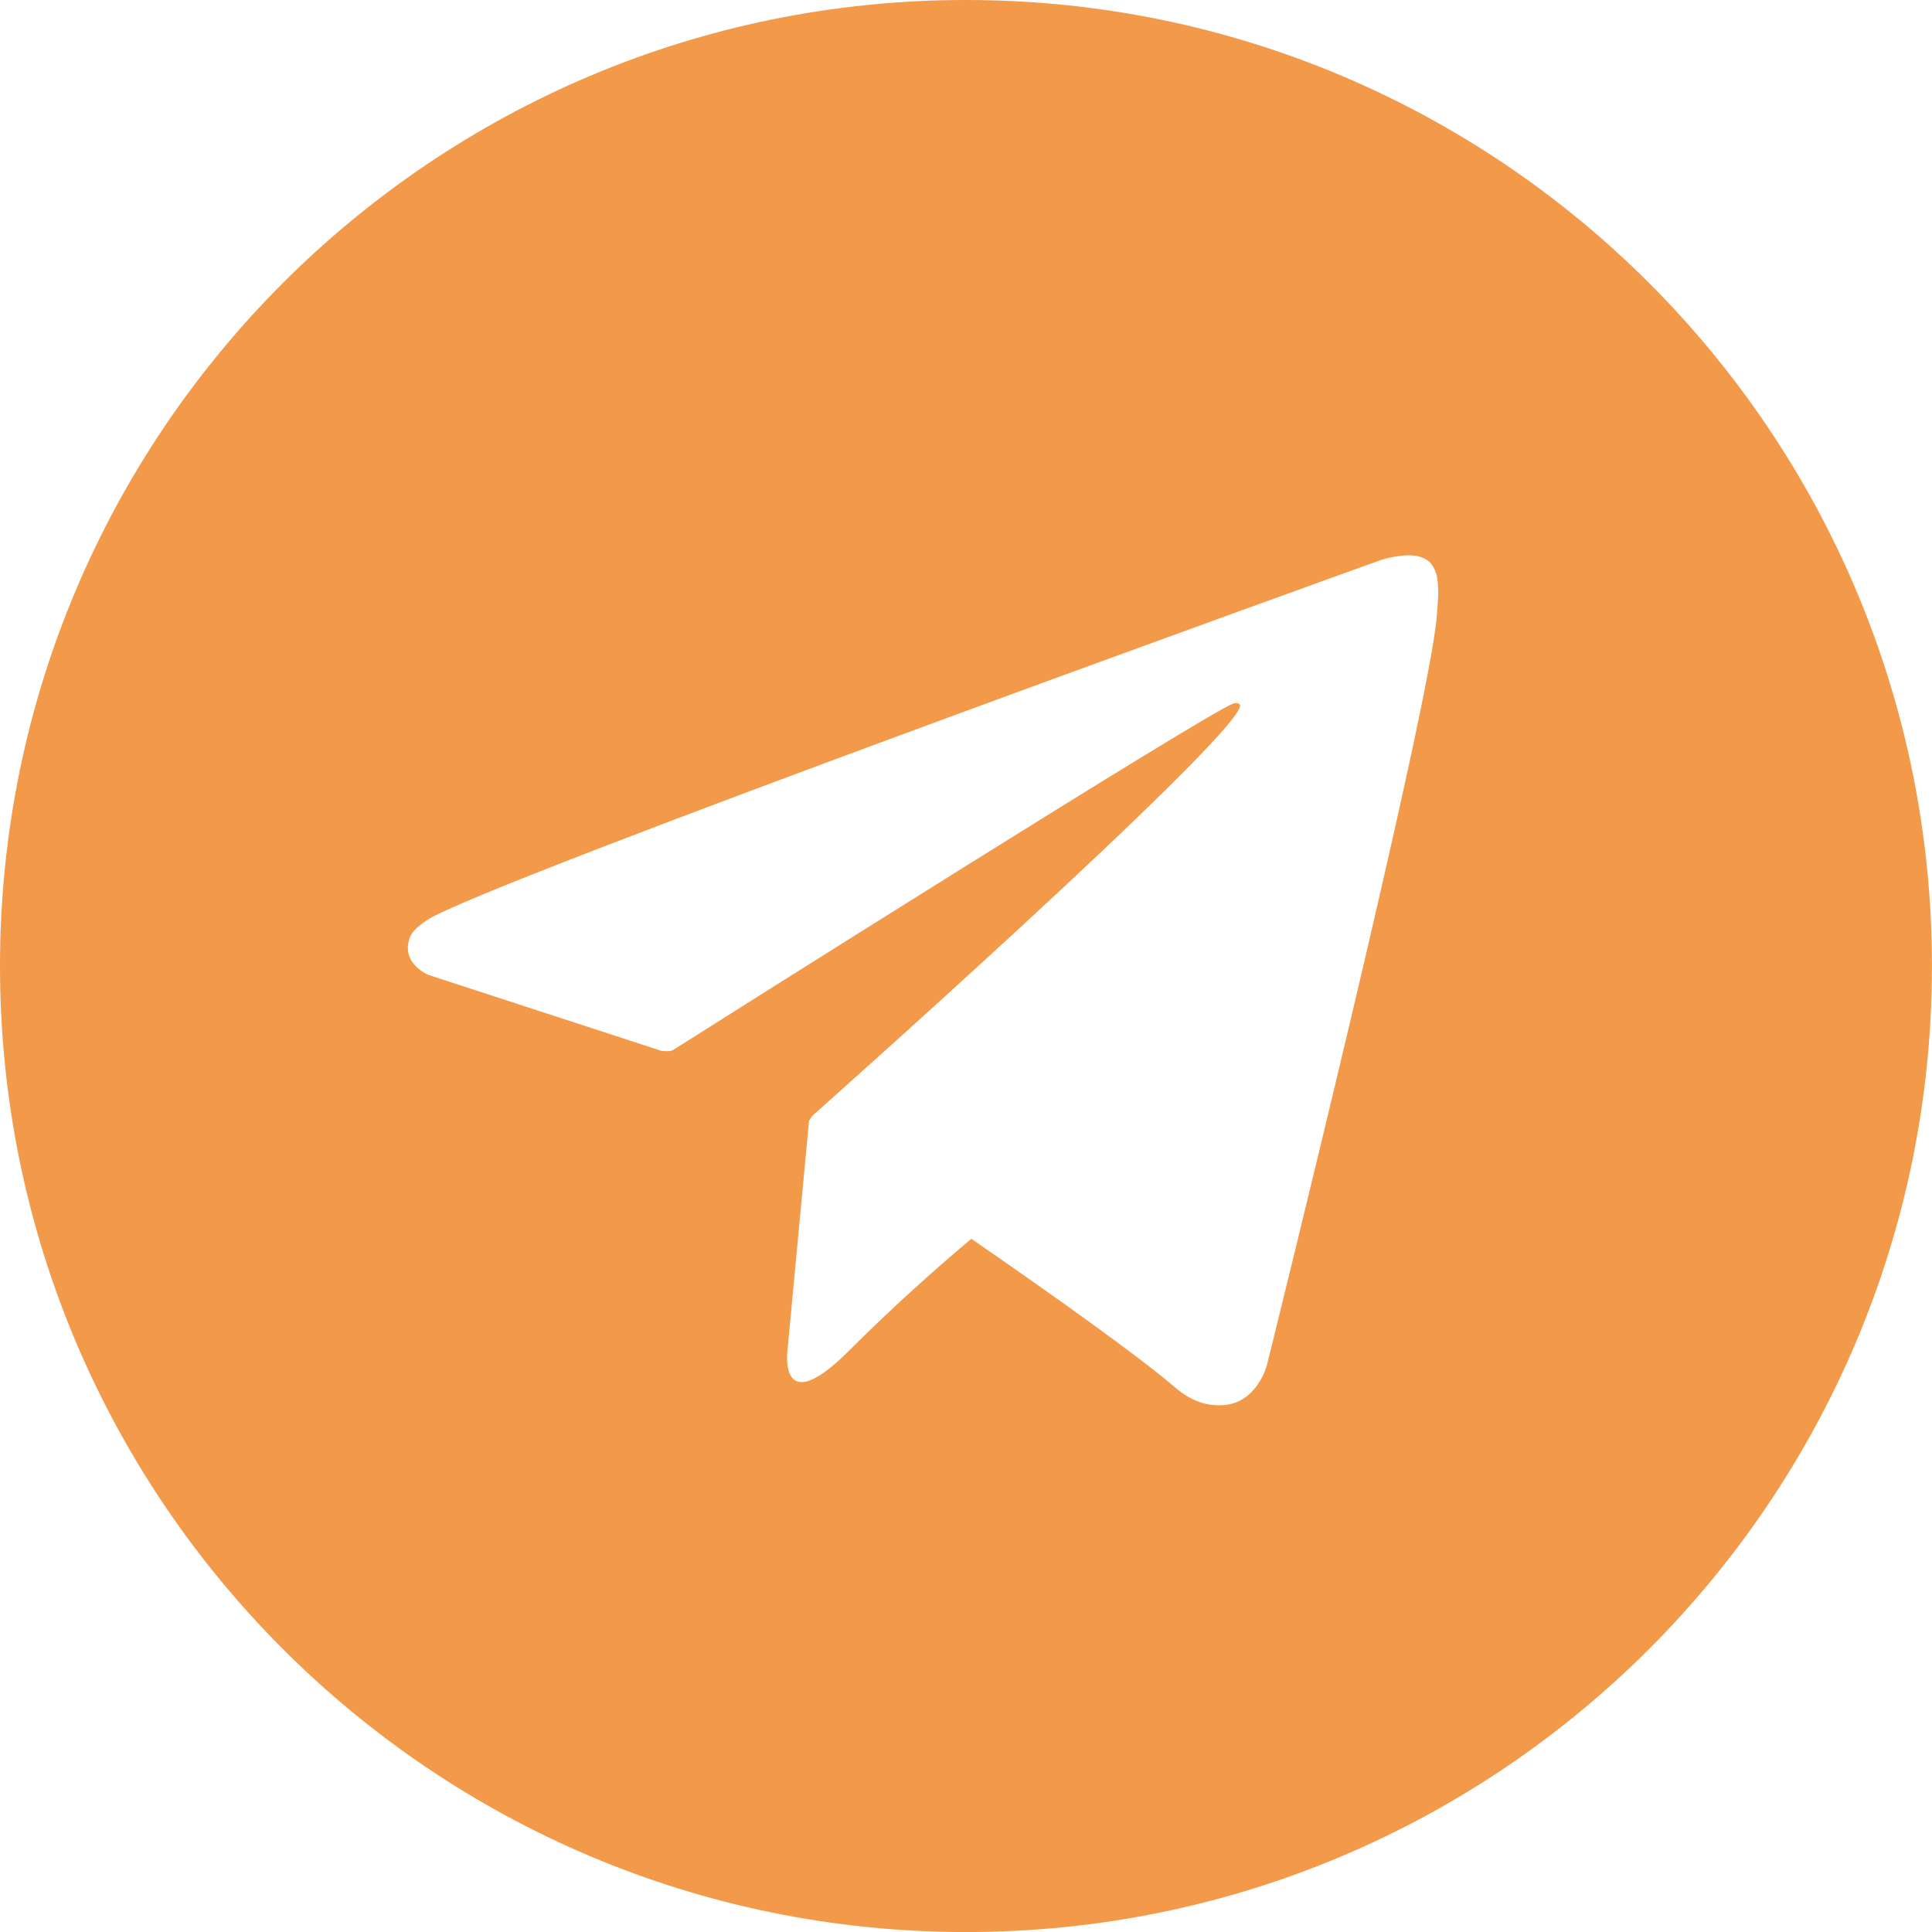
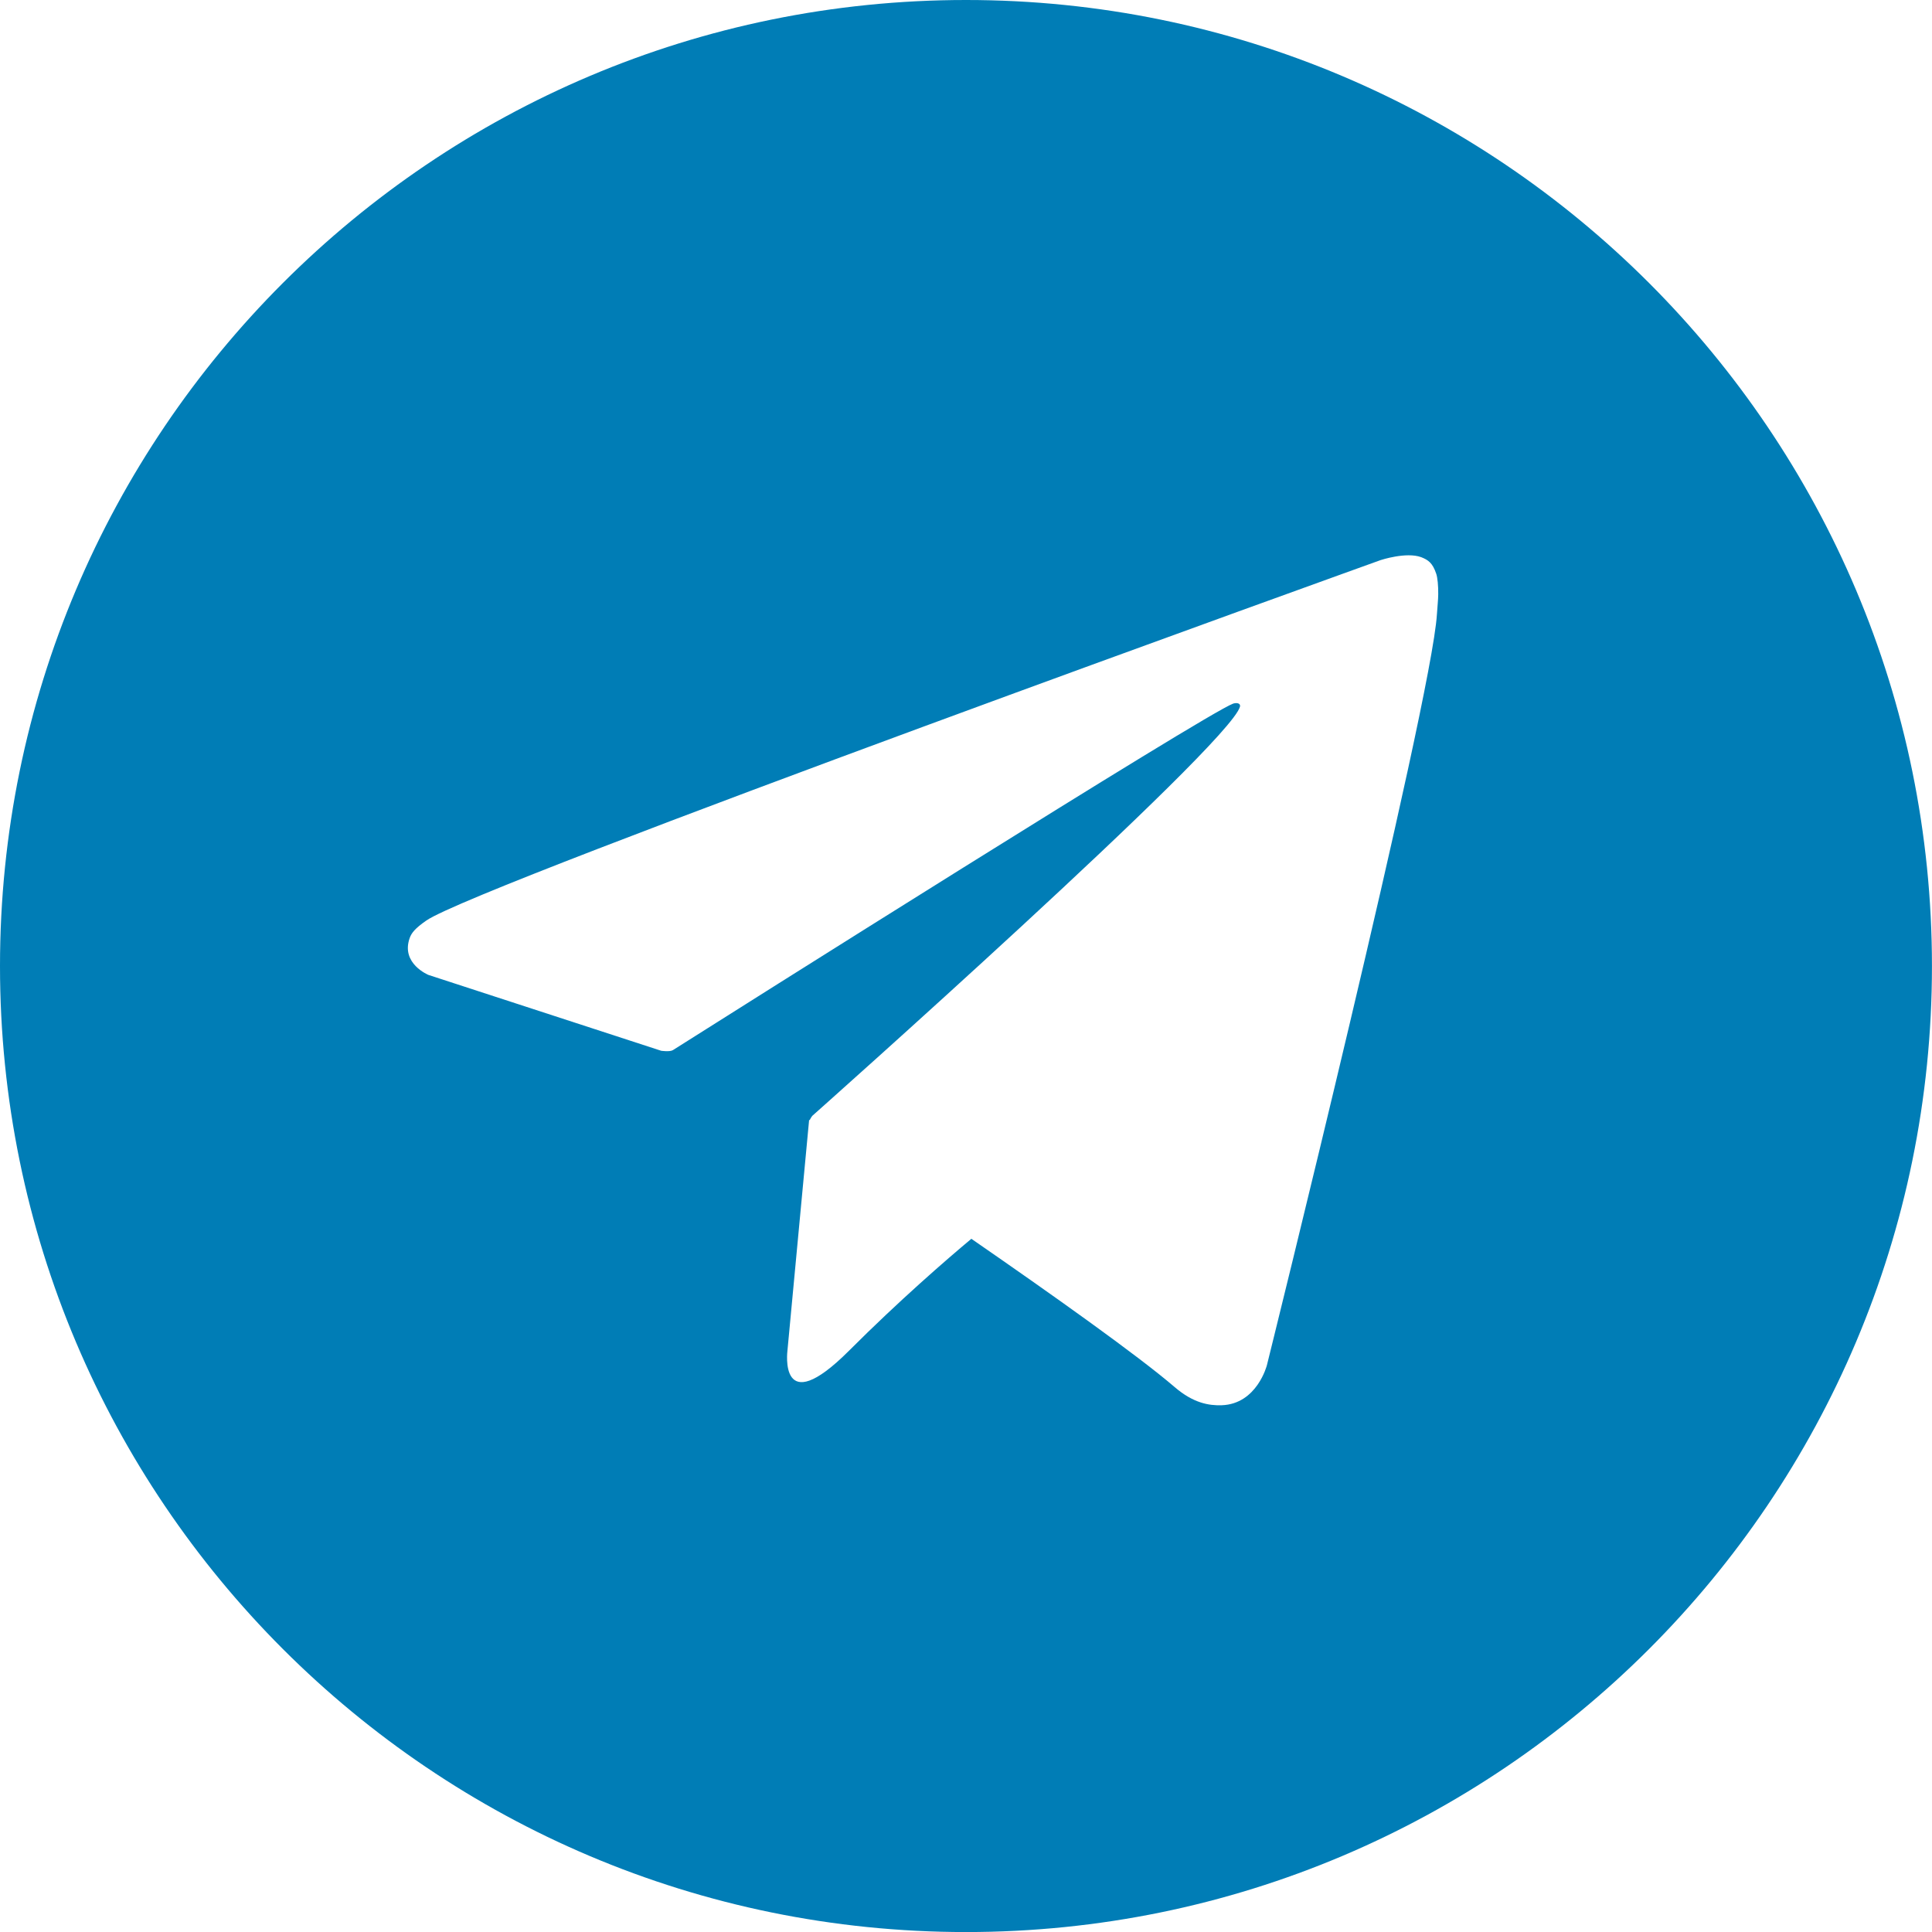
<svg xmlns="http://www.w3.org/2000/svg" class="icone--telegram" width="40" height="40" viewBox="0 0 40 40" fill="none">
-   <path fill-rule="evenodd" clip-rule="evenodd" d="M29.425 11.536C29.567 11.592 29.659 11.652 29.735 11.877C29.763 11.957 29.779 12.129 29.777 12.301C29.776 12.425 29.761 12.538 29.75 12.718C29.636 14.555 26.23 28.265 26.23 28.265C26.23 28.265 26.026 29.068 25.295 29.094C25.029 29.103 24.706 29.05 24.32 28.718C23.55 28.057 21.767 26.792 20.111 25.648C19.61 26.066 18.611 26.931 17.578 27.965C16.114 29.429 16.303 27.965 16.303 27.965L16.752 23.186L16.764 23.192C16.784 23.145 16.817 23.103 16.817 23.103C16.817 23.103 25.443 15.438 25.672 14.632C25.69 14.57 25.623 14.54 25.532 14.567C24.959 14.777 15.028 21.047 13.933 21.741C13.868 21.782 13.689 21.755 13.689 21.755L8.871 20.185C8.871 20.185 8.296 19.951 8.481 19.424C8.519 19.314 8.596 19.219 8.826 19.059C9.894 18.316 28.585 11.596 28.585 11.596C28.585 11.596 29.113 11.421 29.425 11.536V11.536ZM20 0C8.954 0 0 8.955 0 20.001C0 31.044 8.954 40.001 20 40.001C31.045 40.001 39.999 31.044 39.999 20.001C39.999 8.955 31.045 0 20 0V0Z" fill="#F2994A" />
+   <path fill-rule="evenodd" clip-rule="evenodd" d="M29.425 11.536C29.567 11.592 29.659 11.652 29.735 11.877C29.763 11.957 29.779 12.129 29.777 12.301C29.776 12.425 29.761 12.538 29.75 12.718C29.636 14.555 26.23 28.265 26.23 28.265C26.23 28.265 26.026 29.068 25.295 29.094C25.029 29.103 24.706 29.05 24.32 28.718C23.55 28.057 21.767 26.792 20.111 25.648C19.61 26.066 18.611 26.931 17.578 27.965C16.114 29.429 16.303 27.965 16.303 27.965L16.752 23.186L16.764 23.192C16.784 23.145 16.817 23.103 16.817 23.103C16.817 23.103 25.443 15.438 25.672 14.632C25.69 14.57 25.623 14.54 25.532 14.567C24.959 14.777 15.028 21.047 13.933 21.741C13.868 21.782 13.689 21.755 13.689 21.755L8.871 20.185C8.871 20.185 8.296 19.951 8.481 19.424C8.519 19.314 8.596 19.219 8.826 19.059C9.894 18.316 28.585 11.596 28.585 11.596C28.585 11.596 29.113 11.421 29.425 11.536V11.536ZM20 0C8.954 0 0 8.955 0 20.001C0 31.044 8.954 40.001 20 40.001C31.045 40.001 39.999 31.044 39.999 20.001C39.999 8.955 31.045 0 20 0V0Z" fill="#007DB6" />
</svg>
